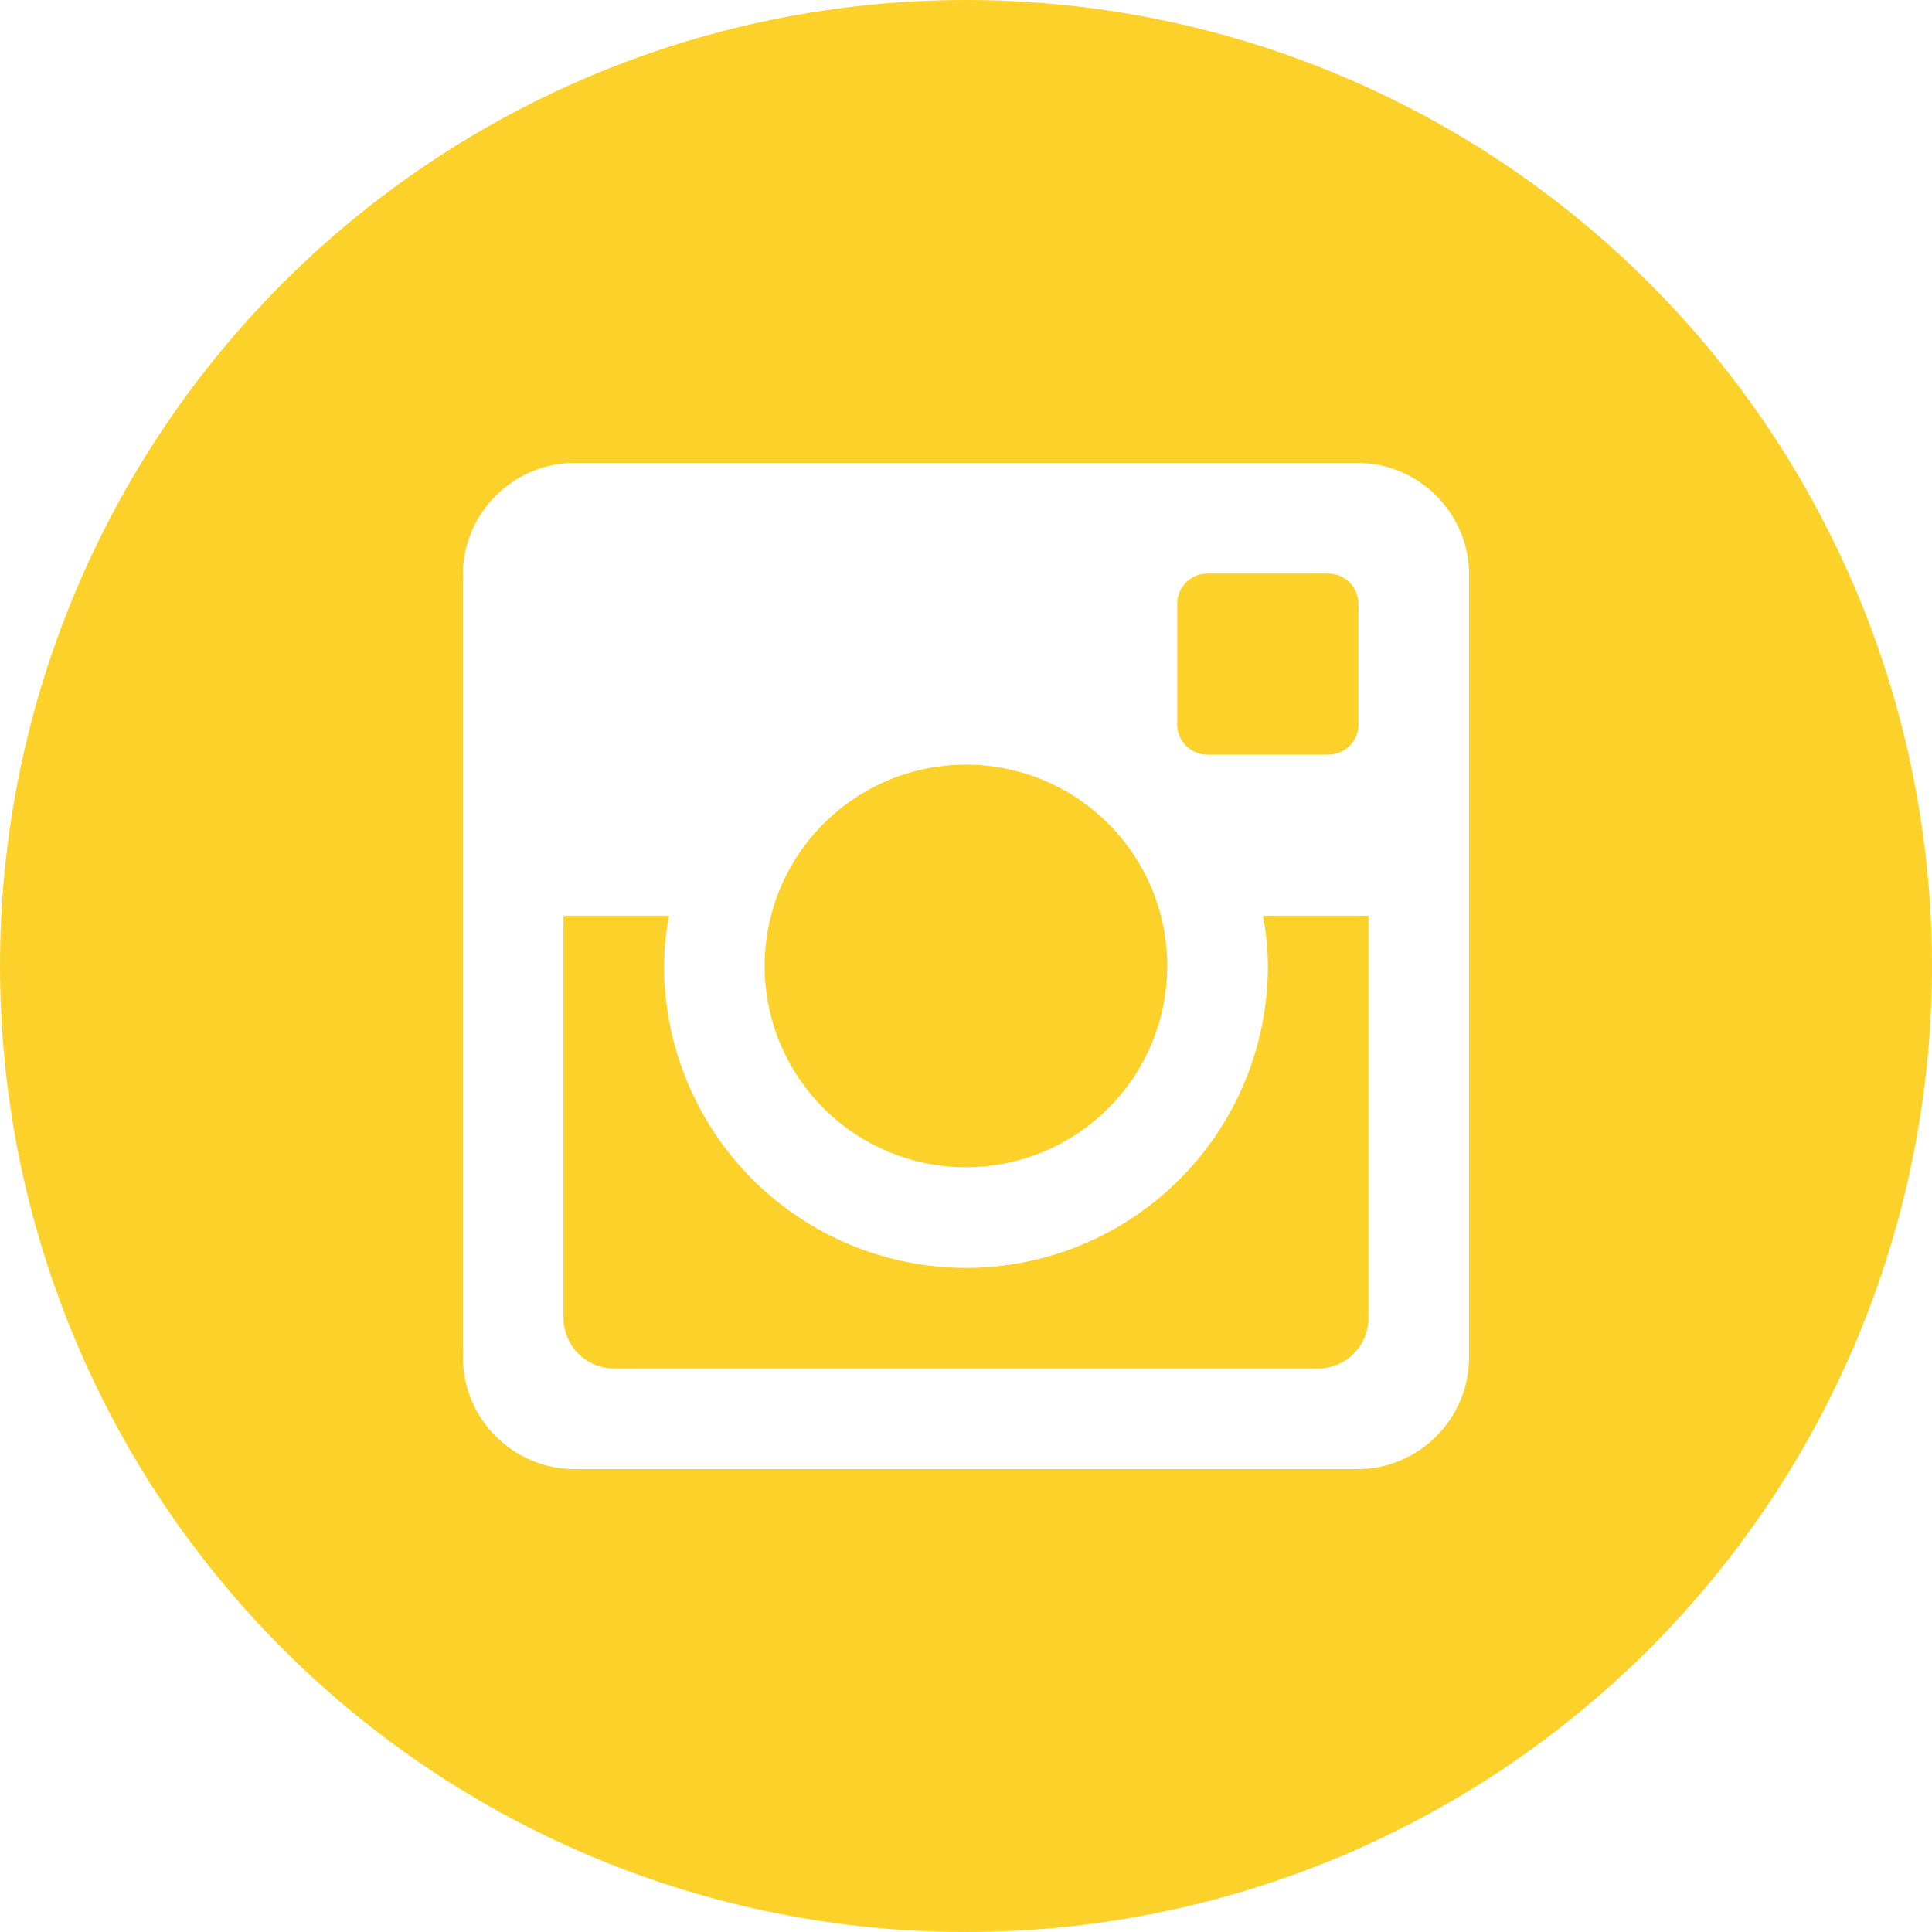
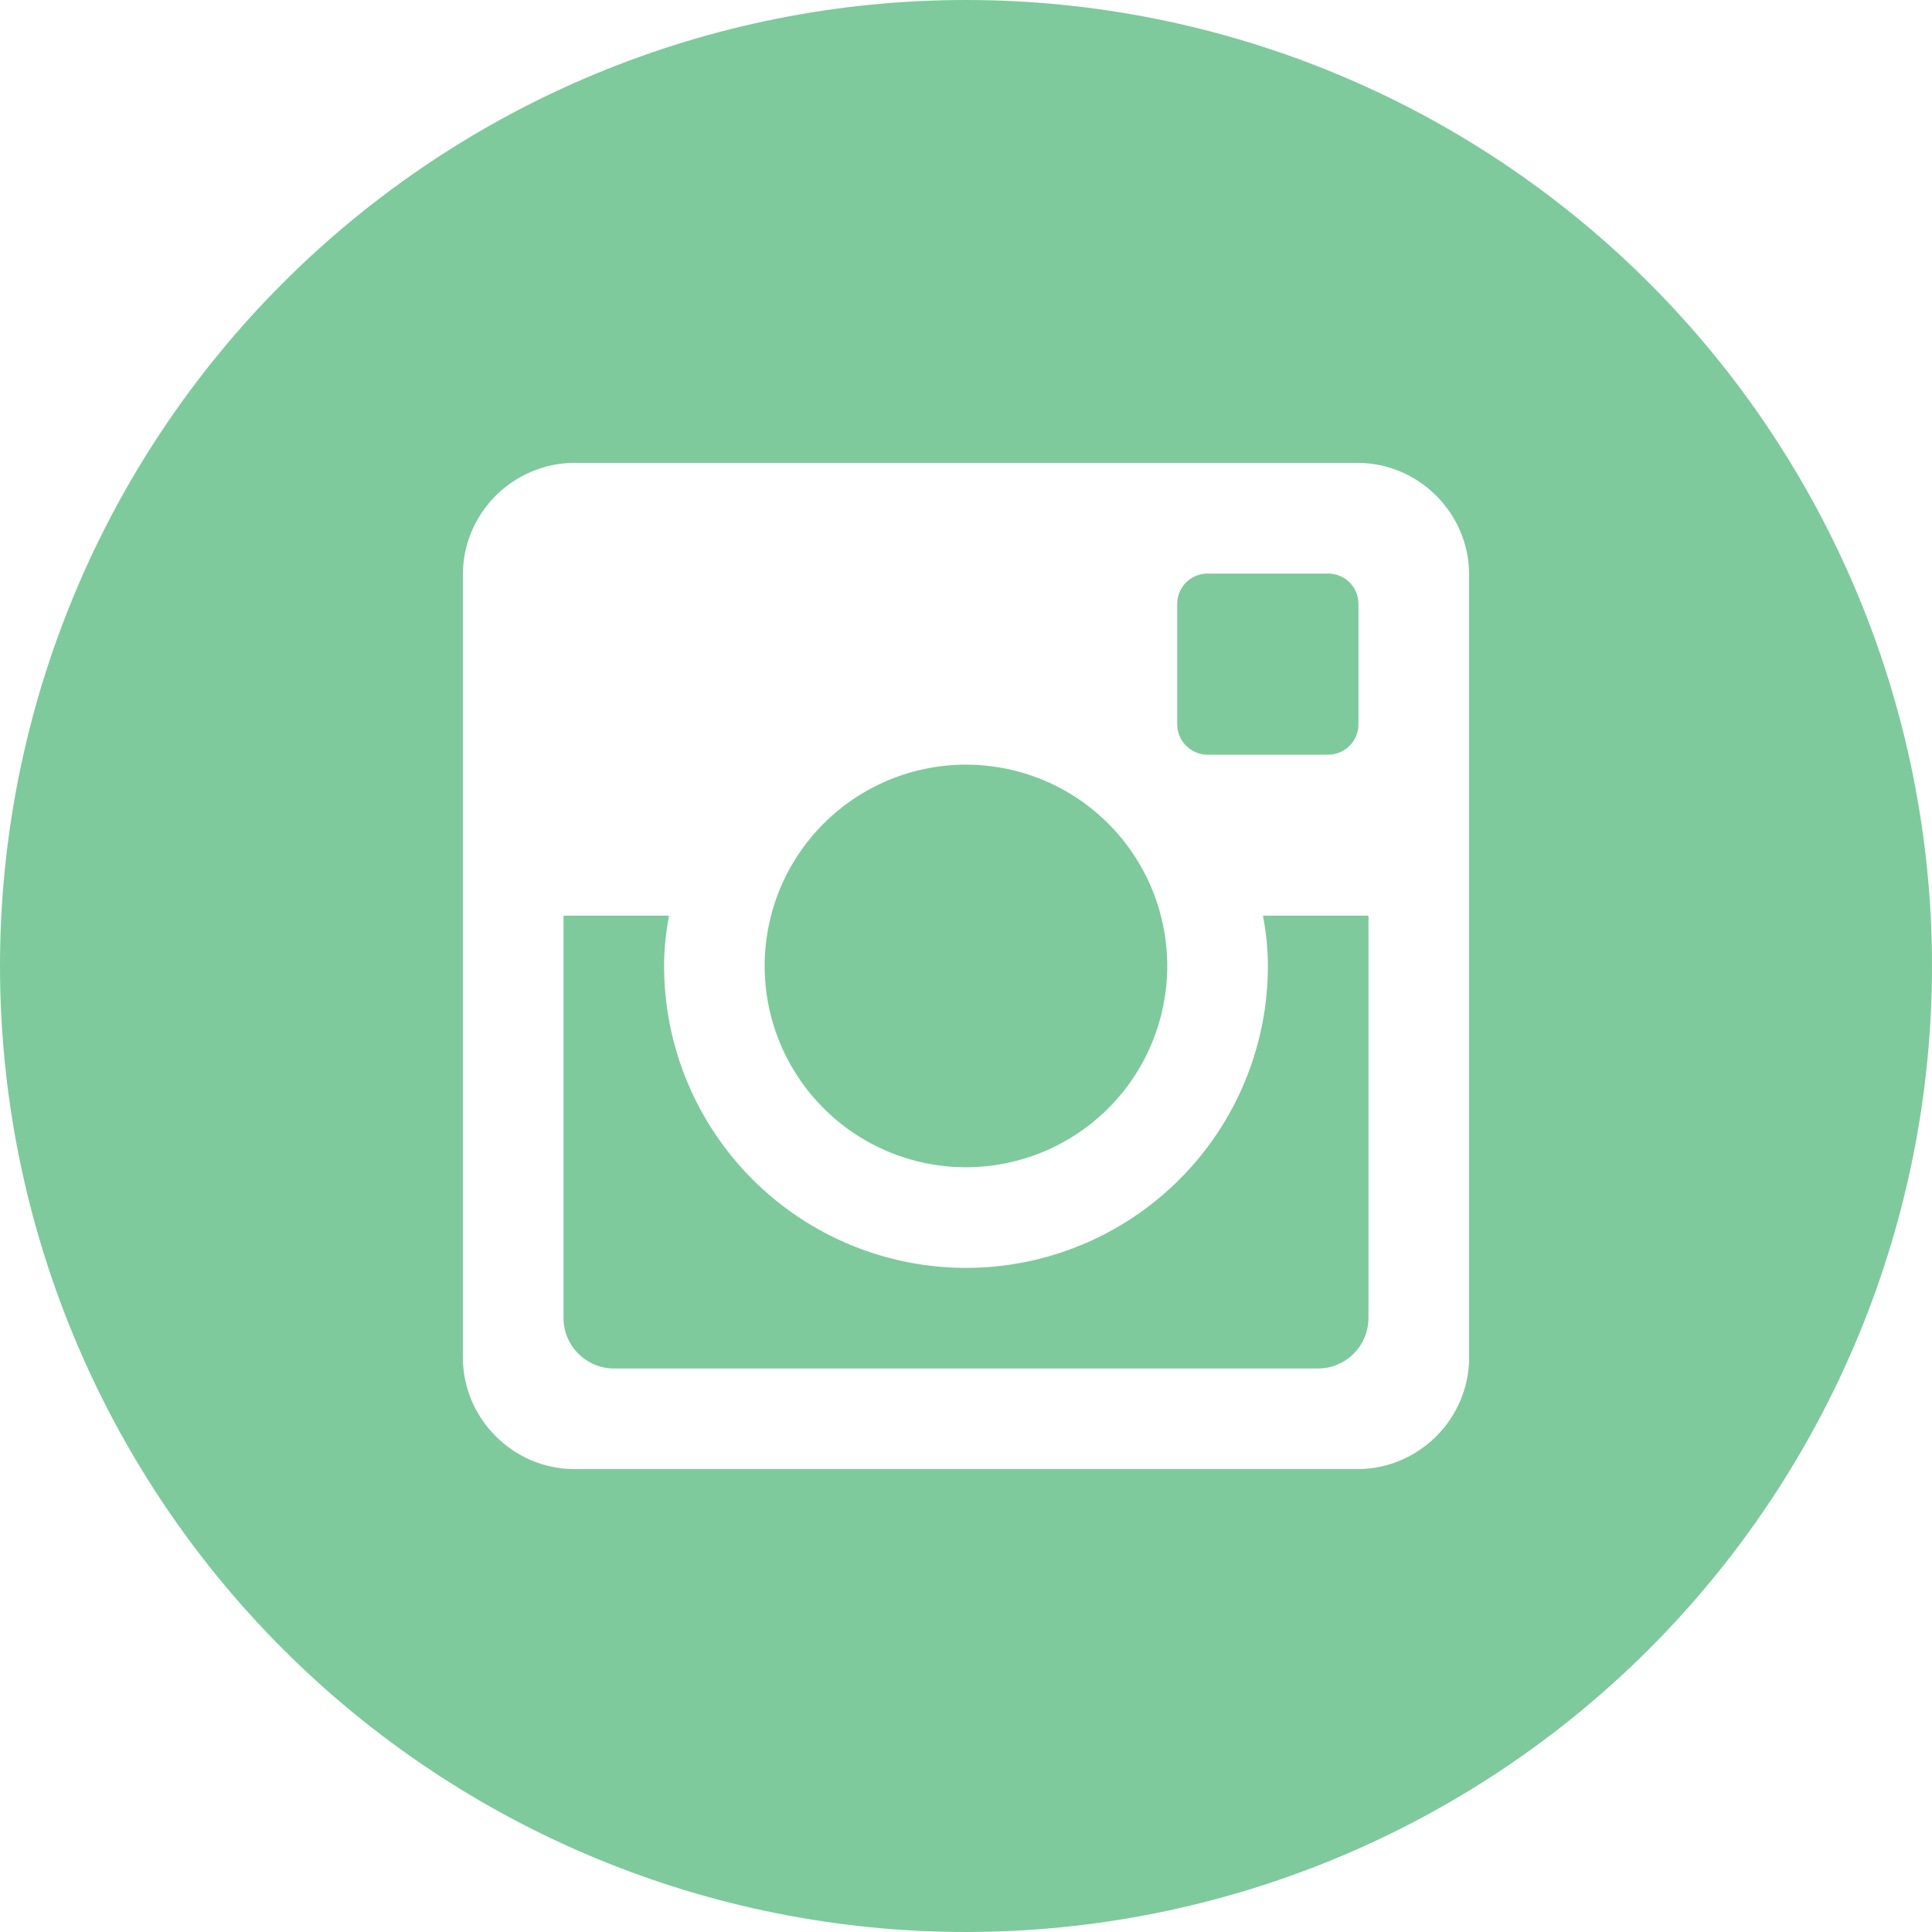
<svg xmlns="http://www.w3.org/2000/svg" width="46" height="46" viewBox="0 0 46 46" fill="none">
-   <path d="M30.188 23C30.188 24.906 29.43 26.734 28.082 28.082C26.734 29.43 24.906 30.188 23 30.188C21.094 30.188 19.266 29.43 17.918 28.082C16.57 26.734 15.812 24.906 15.812 23C15.812 22.59 15.856 22.19 15.93 21.802H13.417V31.378C13.417 32.044 13.956 32.583 14.622 32.583H31.381C31.7 32.583 32.006 32.456 32.231 32.23C32.457 32.004 32.583 31.697 32.583 31.378V21.802H30.07C30.144 22.19 30.188 22.59 30.188 23V23ZM23 27.792C23.629 27.791 24.253 27.667 24.834 27.426C25.416 27.185 25.944 26.832 26.389 26.387C26.834 25.942 27.187 25.413 27.427 24.832C27.668 24.25 27.792 23.627 27.792 22.998C27.791 22.368 27.667 21.745 27.426 21.163C27.185 20.582 26.832 20.054 26.387 19.609C25.942 19.164 25.413 18.811 24.832 18.57C24.25 18.33 23.627 18.206 22.998 18.206C21.727 18.206 20.508 18.712 19.609 19.611C18.71 20.51 18.206 21.729 18.206 23C18.206 24.271 18.712 25.49 19.611 26.389C20.51 27.287 21.729 27.792 23 27.792V27.792ZM28.75 17.969H31.623C31.813 17.969 31.997 17.893 32.132 17.758C32.267 17.624 32.343 17.441 32.344 17.25V14.377C32.344 14.186 32.268 14.003 32.133 13.867C31.997 13.732 31.814 13.656 31.623 13.656H28.75C28.559 13.656 28.375 13.732 28.24 13.867C28.105 14.003 28.029 14.186 28.029 14.377V17.25C28.031 17.645 28.355 17.969 28.75 17.969V17.969ZM23 0C16.9 0 11.05 2.423 6.737 6.737C2.423 11.05 0 16.9 0 23C0 29.1 2.423 34.95 6.737 39.264C11.05 43.577 16.9 46 23 46C26.02 46 29.011 45.405 31.802 44.249C34.592 43.093 37.128 41.399 39.264 39.264C41.399 37.128 43.093 34.592 44.249 31.802C45.405 29.011 46 26.02 46 23C46 19.98 45.405 16.989 44.249 14.198C43.093 11.408 41.399 8.872 39.264 6.737C37.128 4.601 34.592 2.907 31.802 1.751C29.011 0.595 26.02 0 23 0V0ZM34.979 32.317C34.979 33.781 33.781 34.979 32.317 34.979H13.683C12.219 34.979 11.021 33.781 11.021 32.317V13.683C11.021 12.219 12.219 11.021 13.683 11.021H32.317C33.781 11.021 34.979 12.219 34.979 13.683V32.317V32.317Z" fill="#FCD12A" />
+   <path d="M30.188 23C30.188 24.906 29.43 26.734 28.082 28.082C26.734 29.43 24.906 30.188 23 30.188C21.094 30.188 19.266 29.43 17.918 28.082C16.57 26.734 15.812 24.906 15.812 23C15.812 22.59 15.856 22.19 15.93 21.802H13.417V31.378C13.417 32.044 13.956 32.583 14.622 32.583H31.381C31.7 32.583 32.006 32.456 32.231 32.23C32.457 32.004 32.583 31.697 32.583 31.378V21.802H30.07C30.144 22.19 30.188 22.59 30.188 23V23ZM23 27.792C23.629 27.791 24.253 27.667 24.834 27.426C25.416 27.185 25.944 26.832 26.389 26.387C26.834 25.942 27.187 25.413 27.427 24.832C27.668 24.25 27.792 23.627 27.792 22.998C27.791 22.368 27.667 21.745 27.426 21.163C27.185 20.582 26.832 20.054 26.387 19.609C25.942 19.164 25.413 18.811 24.832 18.57C24.25 18.33 23.627 18.206 22.998 18.206C21.727 18.206 20.508 18.712 19.609 19.611C18.71 20.51 18.206 21.729 18.206 23C18.206 24.271 18.712 25.49 19.611 26.389C20.51 27.287 21.729 27.792 23 27.792V27.792ZM28.75 17.969H31.623C31.813 17.969 31.997 17.893 32.132 17.758C32.267 17.624 32.343 17.441 32.344 17.25V14.377C32.344 14.186 32.268 14.003 32.133 13.867C31.997 13.732 31.814 13.656 31.623 13.656H28.75C28.559 13.656 28.375 13.732 28.24 13.867C28.105 14.003 28.029 14.186 28.029 14.377V17.25C28.031 17.645 28.355 17.969 28.75 17.969V17.969ZM23 0C16.9 0 11.05 2.423 6.737 6.737C2.423 11.05 0 16.9 0 23C0 29.1 2.423 34.95 6.737 39.264C11.05 43.577 16.9 46 23 46C26.02 46 29.011 45.405 31.802 44.249C34.592 43.093 37.128 41.399 39.264 39.264C41.399 37.128 43.093 34.592 44.249 31.802C45.405 29.011 46 26.02 46 23C46 19.98 45.405 16.989 44.249 14.198C43.093 11.408 41.399 8.872 39.264 6.737C37.128 4.601 34.592 2.907 31.802 1.751C29.011 0.595 26.02 0 23 0V0ZM34.979 32.317C34.979 33.781 33.781 34.979 32.317 34.979H13.683C12.219 34.979 11.021 33.781 11.021 32.317V13.683C11.021 12.219 12.219 11.021 13.683 11.021H32.317C33.781 11.021 34.979 12.219 34.979 13.683V32.317V32.317Z" fill="#7ECA9C" />
</svg>
